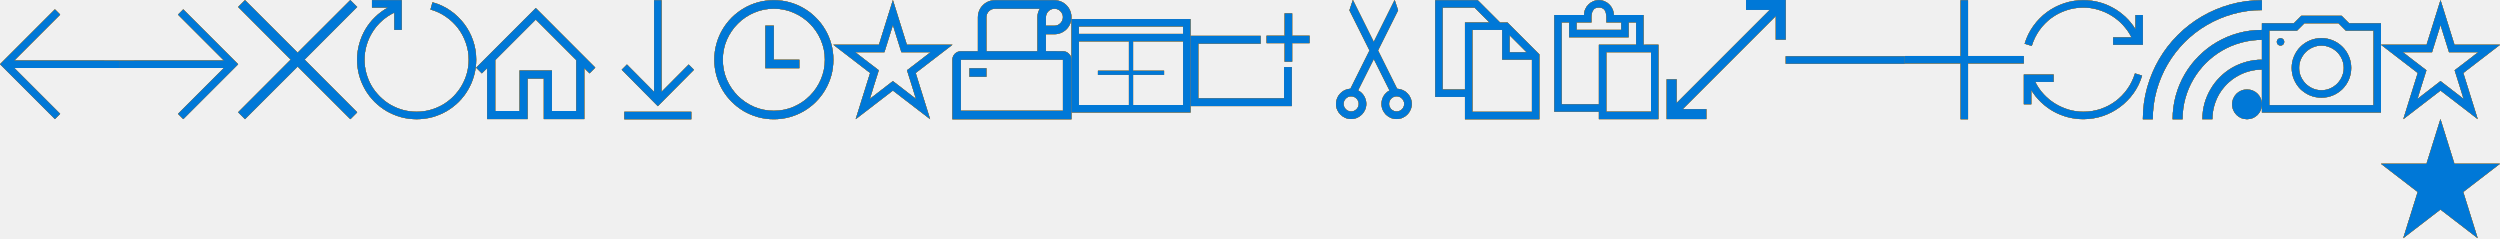
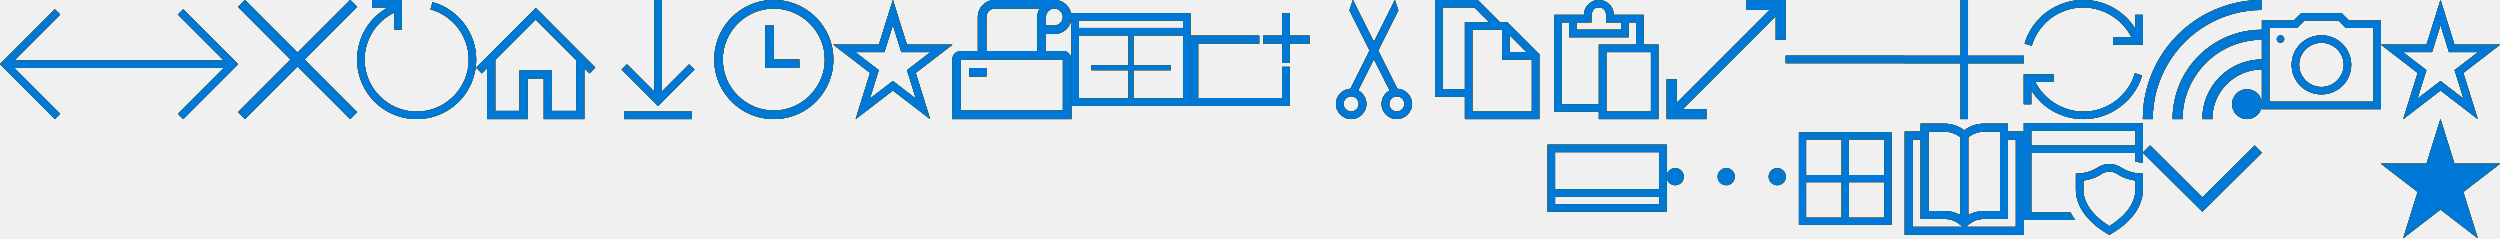
- <svg xmlns="http://www.w3.org/2000/svg" xmlns:xlink="http://www.w3.org/1999/xlink" width="378" height="36" version="1.1" viewBox="0 0 100.01 9.525">
+ <svg xmlns="http://www.w3.org/2000/svg" xmlns:xlink="http://www.w3.org/1999/xlink" width="378" height="36" version="1.1" viewBox="0 0 378 36">
  <style>
  use:not(:target) {
    display: none;
  }

  use {
    fill: #000;
  }

  use[id$="-inverted"] {
    fill: #fff;
  }

  use[id$="-hover"] {
    fill: #919191;
  }

  use[id$="-yellow"] {
    fill: #FFB900;
  }
  
  use[id$="-orange"] {
    fill: #DE6800;
  }
  
+   use[id$="-green"] {
+     fill: #007F0E;
+   }
+   
+   use[id$="-red"] {
+     fill: #7F0000;
+   }
+   
  use[id$="-active"] {
    fill: #0078D7;
  }
</style>
  <defs>
-     <g id="toolbar" transform="translate(0 -287.47)">
-       <g transform="matrix(1 0 0 1 0 .37041)">
-         <path d="m4.763 289.52v.299h-4.193l1.835 1.835-.21.21-2.195-2.195 2.195-2.195.21.21-1.835 1.835z" stroke-width=".119" />
-       </g>
-       <g transform="matrix(-1 0 0 1 9.525 .37041)">
-         <path d="m4.763 289.52v.299h-4.193l1.835 1.835-.21.21-2.195-2.195 2.195-2.195.21.21-1.835 1.835z" stroke-width=".119" />
-       </g>
-       <g transform="translate(3.9367 8.0688)">
-         <path d="m10.351 279.68-2.104 2.107 2.104 2.107-.274.274-2.107-2.104-2.107 2.104-.274-.274 2.104-2.107-2.104-2.107.274-.274 2.107 2.104 2.107-2.104z" stroke-width=".156" />
-       </g>
-       <g transform="translate(-.99218 2.1828)">
-         <path d="m18.296 285.38q.386.105.707.328.321.221.551.526.233.302.36.672.128.367.128.767 0 .328-.086.633-.084.305-.24.57-.153.265-.372.484-.216.216-.481.372-.265.153-.57.24-.305.084-.633.084t-.633-.084q-.305-.086-.57-.24-.265-.156-.484-.372-.216-.219-.372-.484-.153-.265-.24-.567-.084-.305-.084-.635 0-.326.086-.633t.244-.577q.16-.272.388-.493.228-.223.514-.381h-.637v-.298h1.191v1.191h-.298v-.691q-.272.13-.493.328-.219.195-.374.442-.156.244-.24.528-.084.284-.084.584 0 .286.074.553.074.265.209.498.137.23.328.421t.421.328q.233.135.498.209.265.074.553.074.286 0 .551-.074.267-.074.498-.209.233-.137.423-.328t.326-.421q.137-.233.212-.498.074-.265.074-.553 0-.349-.114-.672-.112-.323-.314-.588-.202-.265-.484-.458-.279-.195-.616-.288l.079-.286z" stroke-width=".119" />
-       </g>
-       <g transform="translate(6.5164 4.7625)">
-         <path d="m14.915 283.03 2.381 2.384-.228.228-.21-.208v2.037h-1.62v-1.62h-.648v1.62h-1.62v-2.037l-.21.208-.228-.228zm1.62 4.117v-2.037l-1.62-1.62-1.62 1.62v2.037h.972v-1.62h1.296v1.62z" stroke-width=".13" />
-       </g>
-       <g>
-         <path d="m27.654 292.24h-2.679v-.298h2.679zm.105-1.979-1.444 1.456-1.444-1.456.209-.209 1.086 1.093v-3.667h.298v3.667l1.086-1.093z" stroke-width=".119" />
-       </g>
-       <g>
-         <path d="m30.956 292.24q-.33 0-.635-.085-.303-.085-.569-.239-.263-.157-.481-.372-.215-.218-.372-.481-.154-.266-.239-.569-.085-.306-.085-.635t.085-.633q.085-.306.239-.569.157-.266.372-.481.218-.218.481-.372.266-.157.569-.242.306-.085.635-.085t.633.085q.306.085.569.242.266.154.481.372.218.215.372.481.157.263.242.569.085.303.085.633t-.085.635q-.085.303-.242.569-.154.263-.372.481-.215.215-.481.372-.263.154-.569.239-.303.085-.633.085zm0-4.422q-.423 0-.795.162-.369.159-.648.439-.276.276-.439.648-.159.369-.159.792 0 .423.159.795.162.369.439.648.279.276.648.439.372.159.795.159t.792-.159q.372-.162.648-.439.279-.279.439-.648.162-.372.162-.795 0-.423-.162-.792-.159-.372-.439-.648-.276-.279-.648-.439-.369-.162-.792-.162zm0 2.041v-1.361h-.34v1.701h1.361v-.34z" stroke-width=".136" />
-       </g>
-       <g>
-         <path d="m36.63 290.39.577 1.846-1.488-1.144-1.488 1.144.577-1.846-1.47-1.13h1.823l.558-1.786.558 1.786h1.823zm.012 1.037q-.088-.288-.177-.572-.088-.286-.181-.574.24-.179.472-.36t.47-.363h-1.167l-.34-1.086-.34 1.086h-1.167q.237.181.47.363.233.181.472.36-.093.288-.181.574-.088.284-.177.572l.923-.712z" stroke-width=".119" />
-       </g>
-       <g>
-         <path d="m42.522 289.52q.072 0 .133.027.061.027.106.074.048.045.074.106.027.061.027.133v2.381h-4.763v-2.381q0-.072.027-.133.027-.061.072-.106.048-.048.109-.074.061-.027.133-.027h.68v-1.361q0-.141.053-.263.053-.125.146-.218.093-.093.215-.146.125-.053.266-.053h2.381q.141 0 .263.053.125.053.218.146.093.093.146.218.053.122.053.263 0 .141-.053.266-.053.122-.146.215-.093.093-.218.146-.122.053-.263.053h-.34v.68zm0-1.361q0-.072-.027-.133-.027-.061-.074-.106-.045-.048-.106-.074-.061-.027-.133-.027-.072 0-.133.027-.061.027-.109.074-.045.045-.072.106t-.027.133v.34h.34q.072 0 .133-.027.061-.027.106-.072.048-.048.074-.109.027-.061.027-.133zm-3.062 1.361h2.041v-1.361q0-.09.024-.175.027-.088.072-.165h-1.797q-.072 0-.133.027-.061.027-.109.074-.045.045-.072.106t-.027.133zm3.062.34h-4.082v2.041h4.082zm-3.062.68h-.68v-.34h.68z" stroke-width=".136" />
-       </g>
-       <g transform="matrix(1 0 0 -1 -4.7625 .52917)">
-         <path d="m47.625-291.44h4.763v3.737h-4.763zm4.465.298h-4.167v2.547h4.167zm-4.167 3.142h4.167v-.298h-4.167z" stroke-width=".119" />
-       </g>
-       <g>
-         <path d="m46.567 290.3v.165h-1.24v1.24h-.165v-1.24h-1.24v-.165h1.24v-1.24h.165v1.24h1.24z" stroke-width=".066" />
-       </g>
-       <g>
-         <path d="m55.89 291.02q.121.005.227.054.109.047.187.13.081.083.126.192.047.109.047.23 0 .126-.05.237-.047.109-.13.192-.081.081-.192.13-.111.047-.234.047-.126 0-.237-.047-.109-.05-.192-.13-.081-.083-.13-.192-.047-.111-.047-.237 0-.168.085-.313.088-.144.237-.223l-.63-1.258-.628 1.253q.076.04.135.097.062.057.104.128.043.071.066.152.024.078.024.163 0 .126-.05.237-.047.109-.13.192-.081.081-.192.13-.111.047-.234.047-.126 0-.237-.047-.109-.05-.192-.13-.081-.083-.13-.192-.047-.111-.047-.237 0-.121.045-.227.045-.109.123-.189.078-.083.182-.133.107-.05.227-.057l.763-1.53-.803-1.606.137-.414.836 1.677.836-1.677.137.414-.803 1.606zm-1.838.909q.064 0 .118-.024.054-.024.095-.064.043-.043.066-.097t.024-.118q0-.064-.024-.118-.024-.054-.066-.095-.04-.043-.095-.066t-.118-.024q-.064 0-.118.024-.054.024-.097.066-.04.04-.064.095-.024.054-.024.118 0 .064.024.118.024.054.064.097.043.04.097.064.054.024.118.024zm1.819 0q.064 0 .118-.024.054-.024.095-.064.043-.043.066-.097t.024-.118q0-.064-.024-.118-.024-.054-.066-.095-.04-.043-.095-.066t-.118-.024q-.064 0-.118.024-.054.024-.097.066-.04.04-.064.095-.024.054-.024.118 0 .064.024.118.024.054.064.097.043.04.097.064.054.024.118.024z" stroke-width=".121" />
-       </g>
-       <g>
-         <path d="m60.305 288.37 1.277 1.277v2.593h-2.977v-.893h-1.191v-3.869h1.7l.893.893zm.086.509v.681h.681zm-2.679 2.17h.893v-2.679h.979l-.595-.595h-1.277zm1.191.893h2.381v-2.084h-1.191v-1.191h-1.191z" stroke-width=".119" />
-       </g>
-       <g>
-         <path d="m66.344 289.26v2.977h-2.381v-.298h-1.786v-3.869h1.191q0-.121.047-.23.049-.109.128-.188.081-.081.188-.128.109-.049.233-.049.121 0 .23.049.109.046.188.128.081.079.128.188.049.109.049.23h1.191v1.191zm-3.274-.893v.298h1.786v-.298h-.595q0-.058.002-.123.002-.067-.002-.133-.005-.067-.021-.128-.014-.063-.047-.109t-.088-.074-.142-.028q-.13 0-.193.06-.06.06-.086.151-.023.088-.021.193.002.105.002.191zm.893 3.274v-2.381h1.488v-.893h-.298v.595h-2.381v-.595h-.298v3.274zm2.084-2.084h-1.786v2.381h1.786z" stroke-width=".119" />
-       </g>
-       <g>
-         <path d="m69.849 287.47h1.588v1.588h-.398v-.946l-3.723 3.723h.946v.398h-1.588v-1.588h.398v.946l3.723-3.723h-.946v-.398z" stroke-width=".119" />
-       </g>
-       <g>
-         <path d="m51.367 291.4v-1.247h.312v1.559h-4.054v-2.806h2.806v.312h-2.494v2.183z" stroke-width=".125" />
-       </g>
-       <g>
-         <path d="m52.388 288.9v.296h-.696l-3.4e-5.741h-.301l3.4e-5-.741h-.723v-.296h.723l-1e-6-.895h.301l1e-6.895z" stroke-width=".046" />
-       </g>
-       <g transform="translate(0 -.37041)">
-         <path d="m76.2 290.39h-4.763v-.298h4.763z" stroke-width=".119" />
-       </g>
-       <g>
-         <path d="m80.962 289.71v.298h-2.232v2.232h-.298v-2.232h-2.232v-.298h2.232v-2.232h.298v2.232h2.232z" stroke-width=".119" />
-       </g>
-       <g>
-         <path d="m83.344 291.94q.358 0 .686-.109.33-.112.6-.312.272-.202.472-.484.202-.284.307-.628l.284.088q-.116.388-.346.709-.23.319-.542.549-.309.23-.684.358-.372.126-.777.126-.319 0-.621-.079t-.572-.228q-.267-.151-.495-.365-.228-.216-.395-.488v.565h-.298v-1.191h1.191v.298h-.735q.137.272.34.493.205.219.456.374.251.153.537.24.288.084.593.084zm2.381-3.869v1.191h-1.191v-.298h.735q-.137-.272-.342-.491-.202-.221-.453-.374-.251-.156-.539-.24-.286-.086-.591-.086-.358 0-.688.112-.328.109-.6.312-.27.2-.472.484-.2.281-.305.626l-.284-.088q.116-.386.346-.707.23-.321.539-.551.312-.23.684-.356.374-.128.779-.128.319 0 .621.079t.57.23q.27.149.498.365.228.214.395.486v-.565z" stroke-width=".119" />
-       </g>
-       <g>
-         <path d="m88.106 292.24q0-.329.084-.633.087-.304.242-.567.155-.267.372-.484t.481-.372q.267-.155.571-.239.304-.087.633-.087v.397q-.273 0-.527.071t-.474.202q-.22.127-.403.31-.18.18-.31.4-.127.22-.198.474-.071.254-.071.527zm-1.191 0q0-.493.127-.949.127-.459.36-.856.233-.397.558-.722.326-.326.722-.558.397-.233.853-.36.459-.127.952-.127v.397q-.437 0-.843.115-.403.112-.757.319t-.645.499q-.288.288-.496.642-.208.353-.322.76-.112.403-.112.84zm-1.191 0q0-.657.171-1.265.171-.608.481-1.138.31-.53.744-.964t.964-.744q.53-.31 1.138-.481.608-.171 1.265-.171v.397q-.602 0-1.16.158-.555.155-1.042.44-.484.282-.884.682-.4.4-.685.887-.282.484-.44 1.042-.155.555-.155 1.157zm4.167-1.191q.124 0 .233.046.109.046.189.127.081.081.127.189.047.109.047.233 0 .124-.047.233t-.127.189q-.081.081-.189.127-.109.046-.233.046t-.233-.046q-.109-.046-.189-.127-.081-.081-.127-.189-.047-.109-.047-.233 0-.124.047-.233t.127-.189q.081-.081.189-.127.109-.046.233-.046z" stroke-width=".159" />
-       </g>
-       <g>
-         <path d="m95.25 288.4v3.572h-4.763v-3.572h1.277l.298-.298h1.614l.298.298zm-.298.298h-1.105l-.298-.298h-1.363l-.298.298h-1.105v2.977h4.167zm-2.084.298q.246 0 .463.093.219.093.379.256.163.16.256.379.093.216.093.463 0 .246-.093.465-.093.216-.256.379-.16.16-.379.253-.216.093-.463.093t-.465-.093q-.216-.093-.379-.253-.16-.163-.253-.379-.093-.219-.093-.465 0-.246.093-.463.093-.219.253-.379.163-.163.379-.256.219-.093.465-.093zm0 2.084q.184 0 .346-.07.163-.072.284-.193.121-.121.191-.284.072-.163.072-.346t-.072-.346q-.07-.163-.191-.284-.121-.121-.284-.191-.163-.072-.346-.072t-.346.072q-.163.07-.284.191-.121.121-.193.284-.07.163-.07.346t.07.346q.072.163.193.284.121.121.284.193.163.07.346.07zm-1.637-2.084q.06 0 .105.044.044.044.044.105 0 .06-.044.105-.044.044-.105.044-.06 0-.105-.044-.044-.044-.044-.105 0-.06.044-.105.044-.044.105-.044z" stroke-width=".119" />
-       </g>
-       <g>
-         <path d="m98.543 290.39.577 1.846-1.488-1.144-1.488 1.144.577-1.846-1.47-1.13h1.823l.558-1.786.558 1.786h1.823zm.012 1.037q-.088-.288-.177-.572-.088-.286-.181-.574.24-.179.472-.36t.47-.363h-1.167l-.34-1.086-.34 1.086h-1.167q.237.181.47.363t.472.36q-.093.288-.181.574-.088.284-.177.572l.923-.712z" stroke-width=".119" />
-       </g>
-       <g>
-         <path d="m100.01 294.02-1.47 1.13.577 1.846-1.488-1.144-1.488 1.144.577-1.846-1.47-1.13h1.823l.558-1.786.558 1.786h1.823z" stroke-width=".119" />
-       </g>
+     <g id="toolbar">
+       <path d="m18 9.141v1.128h-15.849l6.937 6.937-0.793 0.793-8.295-8.295 8.295-8.295 0.793 0.793-6.937 6.937z" />
+       <path d="m18 9.141v1.128h15.849l-6.937 6.937 0.793 0.793 8.295-8.295-8.295-8.295-0.793 0.793 6.937 6.937z" />
+       <path d="m54 1.037-7.952 7.963 7.952 7.963-1.037 1.037-7.963-7.952-7.963 7.952-1.037-1.037 7.952-7.963-7.952-7.963 1.037-1.037 7.963 7.952 7.963-7.952z" />
+       <path d="m65.399 0.334q1.459 0.396 2.672 1.239 1.213 0.835 2.083 1.986 0.879 1.143 1.362 2.54 0.483 1.389 0.483 2.9 0 1.239-0.325 2.391-0.316 1.151-0.905 2.153-0.58 1.002-1.406 1.828-0.817 0.817-1.819 1.406-1.002 0.58-2.153 0.905-1.151 0.316-2.391 0.316t-2.391-0.316q-1.151-0.325-2.153-0.905-1.002-0.589-1.828-1.406-0.817-0.826-1.406-1.828-0.58-1.002-0.905-2.144-0.316-1.151-0.316-2.399 0-1.23 0.325-2.391 0.325-1.16 0.923-2.18 0.606-1.028 1.468-1.863 0.861-0.844 1.942-1.441h-2.408v-1.125h4.5v4.5h-1.125v-2.61q-1.028 0.492-1.863 1.239-0.826 0.738-1.415 1.67-0.589 0.923-0.905 1.995-0.316 1.072-0.316 2.206 0 1.081 0.281 2.092 0.281 1.002 0.791 1.881 0.519 0.87 1.239 1.591 0.721 0.721 1.591 1.239 0.879 0.51 1.881 0.791 1.002 0.281 2.092 0.281 1.081 0 2.083-0.281 1.011-0.281 1.881-0.791 0.879-0.519 1.6-1.239 0.721-0.721 1.23-1.591 0.519-0.879 0.8-1.881 0.281-1.002 0.281-2.092 0-1.318-0.431-2.54-0.422-1.222-1.187-2.224-0.765-1.002-1.828-1.731-1.055-0.738-2.329-1.09l0.299-1.081z" />
+       <path d="m81 1.215 9 9.009-0.861 0.861-0.794-0.784v7.699h-6.121v-6.121h-2.448v6.121h-6.121v-7.699l-0.794 0.784-0.861-0.861zm6.121 15.561v-7.699l-6.121-6.121-6.121 6.121v7.699h3.673v-6.121h4.897v6.121z" />
+       <path d="m104.6 18h-10.203v-1.125h10.203zm0.399-7.48-5.5 5.502-5.5-5.502 0.797-0.791 4.136 4.131v-13.86h1.134v13.86l4.136-4.131z" />
+       <path d="m117 18q-1.246 0-2.401-0.322-1.145-0.321-2.15-0.904-0.994-0.593-1.818-1.406-0.814-0.824-1.406-1.818-0.583-1.004-0.904-2.15-0.321-1.155-0.321-2.401 0-1.246 0.321-2.391 0.321-1.155 0.904-2.15 0.593-1.004 1.406-1.818 0.824-0.824 1.818-1.406 1.004-0.593 2.15-0.914 1.155-0.321 2.401-0.321 1.246 0 2.391 0.321 1.155 0.322 2.15 0.914 1.004 0.583 1.818 1.406 0.824 0.814 1.406 1.818 0.593 0.994 0.914 2.15 0.322 1.145 0.322 2.391 0 1.246-0.322 2.401-0.321 1.145-0.914 2.15-0.583 0.994-1.406 1.818-0.814 0.814-1.818 1.406-0.994 0.583-2.15 0.904-1.145 0.322-2.391 0.322zm0-16.714q-1.597 0-3.003 0.613-1.396 0.603-2.451 1.657-1.045 1.045-1.657 2.451-0.603 1.396-0.603 2.993 0 1.597 0.603 3.003 0.613 1.396 1.657 2.451 1.055 1.045 2.451 1.657 1.406 0.603 3.003 0.603 1.597 0 2.993-0.603 1.406-0.613 2.451-1.657 1.055-1.055 1.657-2.451 0.613-1.406 0.613-3.003 0-1.597-0.613-2.993-0.603-1.406-1.657-2.451-1.045-1.055-2.451-1.657-1.396-0.613-2.993-0.613zm0 7.714v-5.143h-1.286v6.429h5.143v-1.286z" />
+       <path d="m138.45 11.021 2.18 6.979-5.625-4.324-5.625 4.324 2.18-6.979-5.555-4.272h6.891l2.109-6.75 2.109 6.75h6.891zm0.044 3.92q-0.334-1.09-0.668-2.162-0.334-1.081-0.686-2.171 0.905-0.677 1.784-1.362 0.879-0.686 1.775-1.371h-4.412l-1.283-4.105-1.283 4.105h-4.412q0.896 0.686 1.775 1.371 0.879 0.686 1.784 1.362-0.351 1.09-0.686 2.171-0.334 1.072-0.668 2.162l3.489-2.689z" />
+       <path d="m160.71 7.714q0.271 0 0.502 0.101 0.231 0.101 0.402 0.281 0.181 0.171 0.281 0.402 0.101 0.231 0.101 0.502v9h-18v-9q0-0.271 0.101-0.502 0.101-0.231 0.271-0.402 0.181-0.181 0.412-0.281 0.231-0.101 0.502-0.101h2.571v-5.143q0-0.532 0.201-0.994 0.201-0.472 0.552-0.824 0.351-0.351 0.814-0.552 0.472-0.201 1.004-0.201h9q0.532 0 0.994 0.201 0.472 0.201 0.824 0.552 0.351 0.351 0.552 0.824 0.201 0.462 0.201 0.994 0 0.532-0.201 1.004-0.201 0.462-0.552 0.814-0.351 0.351-0.824 0.552-0.462 0.201-0.994 0.201h-1.286v2.571zm0-5.143q0-0.271-0.101-0.502-0.101-0.231-0.281-0.402-0.171-0.181-0.402-0.281-0.231-0.101-0.502-0.101-0.271 0-0.502 0.101-0.231 0.101-0.412 0.281-0.171 0.171-0.271 0.402-0.101 0.231-0.101 0.502v1.286h1.286q0.271 0 0.502-0.101 0.231-0.101 0.402-0.271 0.181-0.181 0.281-0.412 0.101-0.231 0.101-0.502zm-11.571 5.143h7.714v-5.143q0-0.342 0.09-0.663 0.101-0.331 0.271-0.623h-6.79q-0.271 0-0.502 0.101-0.231 0.101-0.412 0.281-0.171 0.171-0.271 0.402-0.101 0.231-0.101 0.502zm11.571 1.286h-15.428v7.714h15.428zm-11.571 2.571h-2.571v-1.286h2.571z" />
+       <path d="m162 2v14h18v-14zm1.125 1.115h15.75v1.115h-15.75zm0 2.231h7.5v4.545h-5.625v0.719h5.625v4.275h-7.5zm8.25 0h7.5v9.539h-7.5v-4.275h5.625v-0.719h-5.625z" />
+       <path d="m193.85 2v3.395l-2.846 1.511e-4v1.179h2.846v2.926h1.154v-2.926h3v-1.179h-3v-3.395zm-13.846 3.394v10.605h15v-5.893l-1.154-4.15e-4 -3.1e-4 4.715h-12.691v-8.248l9.23-2.267e-4v-1.179z" />
+       <path d="m211.27 13.417q0.458 0.019 0.863 0.206 0.413 0.179 0.71 0.492 0.305 0.313 0.476 0.725 0.18 0.412 0.18 0.868 0 0.474-0.189 0.895-0.18 0.412-0.494 0.725-0.305 0.304-0.728 0.492-0.422 0.179-0.889 0.179-0.476 0-0.898-0.179-0.413-0.188-0.728-0.492-0.305-0.313-0.494-0.725-0.18-0.421-0.18-0.895 0-0.635 0.324-1.181 0.333-0.546 0.898-0.841l-2.39-4.753-2.381 4.735q0.288 0.152 0.512 0.367 0.234 0.215 0.395 0.483 0.162 0.268 0.252 0.573 0.09 0.296 0.09 0.618 0 0.474-0.189 0.895-0.18 0.412-0.494 0.725-0.305 0.304-0.728 0.492-0.422 0.179-0.889 0.179-0.476 0-0.898-0.179-0.413-0.188-0.728-0.492-0.305-0.313-0.494-0.725-0.18-0.421-0.18-0.895 0-0.456 0.171-0.859 0.171-0.412 0.467-0.716 0.296-0.313 0.692-0.501 0.404-0.188 0.862-0.215l2.893-5.782-3.046-6.069 0.521-1.566 3.171 6.337 3.171-6.337 0.521 1.566-3.046 6.069zm-6.972 3.437q0.243 0 0.449-0.09 0.207-0.09 0.359-0.241 0.162-0.161 0.252-0.367 0.09-0.206 0.09-0.448 0-0.241-0.09-0.448-0.09-0.206-0.252-0.358-0.153-0.161-0.359-0.251-0.207-0.09-0.449-0.09-0.243 0-0.449 0.09-0.207 0.09-0.368 0.251-0.153 0.152-0.243 0.358-0.09 0.206-0.09 0.448 0 0.241 0.09 0.448 0.09 0.206 0.243 0.367 0.162 0.152 0.368 0.241 0.207 0.09 0.449 0.09zm6.9 0q0.243 0 0.449-0.09 0.207-0.09 0.359-0.241 0.162-0.161 0.252-0.367 0.09-0.206 0.09-0.448 0-0.241-0.09-0.448-0.09-0.206-0.252-0.358-0.153-0.161-0.359-0.251-0.207-0.09-0.449-0.09-0.243 0-0.449 0.09-0.207 0.09-0.368 0.251-0.153 0.152-0.243 0.358-0.09 0.206-0.09 0.448 0 0.241 0.09 0.448 0.09 0.206 0.243 0.367 0.162 0.152 0.368 0.241 0.207 0.09 0.449 0.09z" />
+       <path d="m227.92 3.375 4.825 4.825v9.8h-11.25v-3.375h-4.5v-14.625h6.425l3.375 3.375zm0.325 1.925v2.575h2.575zm-10.125 8.2h3.375v-10.125h3.7l-2.25-2.25h-4.825zm4.5 3.375h9v-7.875h-4.5v-4.5h-4.5z" />
+       <path d="m250.75 6.75v11.25h-9v-1.125h-6.75v-14.625h4.5q0-0.457 0.176-0.87 0.184-0.413 0.483-0.712 0.308-0.308 0.712-0.483 0.413-0.184 0.879-0.184 0.457 0 0.87 0.184 0.413 0.176 0.712 0.483 0.308 0.299 0.483 0.712 0.184 0.413 0.184 0.87h4.5v4.5zm-12.376-3.375v1.125h6.75v-1.125h-2.25q0-0.22 8e-3 -0.466 8e-3 -0.255-8e-3 -0.501-0.019-0.255-0.079-0.483-0.052-0.237-0.176-0.413-0.123-0.176-0.334-0.281-0.211-0.105-0.536-0.105-0.492 0-0.73 0.229-0.229 0.229-0.325 0.571-0.088 0.334-0.079 0.729 8e-3 0.396 8e-3 0.721zm3.375 12.375v-9h5.625v-3.375h-1.125v2.25h-9v-2.25h-1.125v12.375zm7.875-7.875h-6.75v9h6.75z" />
+       <path d="m264 0h6.003v6.003h-1.503v-3.577l-14.071 14.071h3.577v1.503h-6.003v-6.003h1.503v3.577l14.071-14.071h-3.577v-1.503z" />
+       <path d="m288 9.55h-18v-1.125h18z" />
+       <path d="m306 8.438v1.125h-8.438v8.438h-1.125v-8.438h-8.438v-1.125h8.438v-8.438h1.125v8.438z" />
+       <path d="m315 16.875q1.353 0 2.593-0.413 1.248-0.422 2.268-1.178 1.028-0.765 1.784-1.828 0.765-1.072 1.16-2.373l1.072 0.334q-0.439 1.468-1.31 2.681-0.87 1.204-2.048 2.074-1.169 0.87-2.584 1.353-1.406 0.475-2.936 0.475-1.204 0-2.347-0.299-1.143-0.299-2.162-0.861-1.011-0.571-1.872-1.38-0.861-0.817-1.494-1.846v2.136h-1.125v-4.5h4.5v1.125h-2.777q0.519 1.028 1.283 1.863 0.773 0.826 1.723 1.415 0.949 0.58 2.03 0.905 1.09 0.316 2.241 0.316zm9-14.625v4.5h-4.5v-1.125h2.777q-0.519-1.028-1.292-1.855-0.765-0.835-1.714-1.415-0.949-0.589-2.039-0.905-1.081-0.325-2.232-0.325-1.353 0-2.602 0.422-1.239 0.413-2.268 1.178-1.02 0.756-1.784 1.828-0.756 1.063-1.151 2.364l-1.072-0.334q0.439-1.459 1.31-2.672 0.87-1.213 2.039-2.083 1.178-0.87 2.584-1.345 1.415-0.483 2.944-0.483 1.204 0 2.347 0.299 1.143 0.299 2.153 0.87 1.02 0.562 1.881 1.38 0.861 0.809 1.494 1.837v-2.136z" />
+       <path d="m333 18q0-1.242 0.316-2.391 0.328-1.148 0.914-2.145 0.586-1.008 1.406-1.828 0.82-0.82 1.816-1.406 1.008-0.586 2.156-0.902 1.148-0.328 2.391-0.328v1.5q-1.031 0-1.992 0.269t-1.793 0.762q-0.832 0.48-1.524 1.172-0.68 0.68-1.172 1.512-0.48 0.832-0.75 1.793-0.269 0.961-0.269 1.992zm-4.5 0q0-1.863 0.48-3.586 0.48-1.734 1.359-3.234 0.879-1.5 2.109-2.731 1.23-1.23 2.73-2.109 1.5-0.879 3.223-1.359 1.734-0.48 3.598-0.48v1.5q-1.652 0-3.188 0.434-1.524 0.422-2.859 1.207-1.336 0.785-2.438 1.887-1.09 1.09-1.875 2.426-0.785 1.336-1.219 2.871-0.422 1.523-0.422 3.176zm-4.5 0q0-2.484 0.645-4.781 0.645-2.297 1.816-4.301 1.172-2.004 2.812-3.645 1.641-1.641 3.644-2.812 2.004-1.172 4.301-1.816 2.297-0.645 4.781-0.645v1.5q-2.273 0-4.383 0.598-2.098 0.586-3.938 1.664-1.828 1.066-3.34 2.578-1.512 1.512-2.59 3.352-1.066 1.828-1.664 3.938-0.586 2.098-0.586 4.371zm15.75-4.5q0.469 0 0.879 0.176 0.41 0.176 0.715 0.48 0.305 0.305 0.48 0.715 0.176 0.41 0.176 0.879 0 0.469-0.176 0.879t-0.48 0.715q-0.305 0.305-0.715 0.48-0.41 0.176-0.879 0.176t-0.879-0.176q-0.41-0.176-0.715-0.48-0.305-0.305-0.48-0.715-0.176-0.41-0.176-0.879 0-0.469 0.176-0.879 0.176-0.41 0.48-0.715 0.305-0.305 0.715-0.48 0.41-0.176 0.879-0.176z" />
+       <path d="m360 3.115v13.385h-18v-13.385h4.825l1.125-1.115h6.1l1.125 1.115zm-1.125 1.115h-4.175l-1.125-1.115h-5.15l-1.125 1.115h-4.175v11.154h15.75zm-7.875 1.115q0.932 0 1.749 0.348 0.826 0.348 1.433 0.959 0.615 0.601 0.967 1.42 0.351 0.81 0.351 1.734 0 0.924-0.351 1.743-0.351 0.81-0.967 1.42-0.606 0.601-1.433 0.95-0.817 0.348-1.749 0.348-0.932 0-1.758-0.348-0.817-0.348-1.433-0.95-0.606-0.61-0.958-1.42-0.351-0.819-0.351-1.743 0-0.924 0.351-1.734 0.351-0.819 0.958-1.42 0.615-0.61 1.433-0.959 0.826-0.348 1.758-0.348zm0 7.808q0.694 0 1.31-0.262 0.615-0.27 1.072-0.723 0.457-0.453 0.721-1.063 0.273-0.61 0.273-1.298 0-0.688-0.273-1.298-0.264-0.61-0.721-1.063-0.457-0.453-1.072-0.715-0.615-0.27-1.31-0.27-0.694 0-1.31 0.27-0.615 0.262-1.072 0.715-0.457 0.453-0.729 1.063-0.264 0.61-0.264 1.298 0 0.688 0.264 1.298 0.273 0.61 0.729 1.063 0.457 0.453 1.072 0.723 0.615 0.262 1.31 0.262zm-6.188-7.808q0.229 0 0.395 0.166 0.167 0.166 0.167 0.392 0 0.227-0.167 0.392-0.167 0.166-0.395 0.166-0.229 0-0.395-0.166-0.167-0.166-0.167-0.392 0-0.227 0.167-0.392 0.167-0.166 0.395-0.166z" />
+       <path d="m372.45 11.021 2.18 6.979-5.625-4.324-5.625 4.324 2.18-6.979-5.555-4.272h6.891l2.11-6.75 2.109 6.75h6.891zm0.044 3.92q-0.334-1.09-0.668-2.162-0.334-1.081-0.686-2.171 0.905-0.677 1.784-1.362 0.879-0.686 1.775-1.371h-4.412l-1.283-4.105-1.283 4.105h-4.412q0.896 0.686 1.775 1.371 0.879 0.686 1.784 1.362-0.351 1.09-0.686 2.171-0.334 1.072-0.668 2.162l3.489-2.689z" />
+       <path d="m378 24.75-5.555 4.272 2.18 6.979-5.625-4.324-5.625 4.324 2.18-6.979-5.555-4.272h6.89l2.109-6.75 2.109 6.75h6.89z" />
+       <path d="m333 32-9-8.92 1.09-1.08 7.91 7.839 7.91-7.839 1.09 1.08z" />
+       <path d="m318.94 24.814q0.527 0 0.949 0.132 0.422 0.132 0.861 0.413 0.747 0.475 1.556 0.685 0.817 0.211 1.696 0.211v2.399q0 0.773-0.202 1.485-0.202 0.712-0.554 1.362-0.351 0.641-0.835 1.213-0.483 0.571-1.046 1.081-0.562 0.501-1.187 0.931-0.615 0.422-1.239 0.773-0.633-0.351-1.248-0.773-0.615-0.431-1.178-0.931-0.563-0.51-1.046-1.081-0.483-0.571-0.835-1.213-0.351-0.65-0.554-1.362-0.202-0.712-0.202-1.485v-2.399q0.879 0 1.688-0.211 0.817-0.211 1.564-0.685 0.439-0.281 0.861-0.413 0.422-0.132 0.949-0.132zm3.938 2.487q-0.729-0.105-1.441-0.351-0.703-0.246-1.318-0.659-0.536-0.351-1.178-0.351-0.642 0-1.178 0.351-0.615 0.413-1.327 0.659-0.703 0.246-1.433 0.351v1.353q0 0.914 0.343 1.731 0.343 0.808 0.896 1.512 0.563 0.694 1.266 1.274 0.712 0.58 1.433 1.028 0.721-0.448 1.424-1.028 0.712-0.58 1.266-1.274 0.562-0.703 0.905-1.512 0.343-0.817 0.343-1.731zm1.125-8.673v5.94q-0.281 0-0.563-0.034-0.281-0.034-0.562-0.097v-1.309h-15.75v8.998h5.924q0.149 0.29 0.325 0.571 0.176 0.281 0.369 0.554h-7.743v-14.622zm-1.125 1.125h-15.75v2.25h15.75z" />
+       <path d="m306 19.903v15.597h-18v-15.597h2.4v-1.2h3.6q0.825 0 1.584 0.253 0.769 0.253 1.416 0.759 0.647-0.506 1.406-0.759 0.769-0.253 1.594-0.253h3.6v1.2zm-6 0q-0.656 0-1.275 0.225-0.619 0.216-1.125 0.637v11.754q0.553-0.309 1.163-0.459 0.609-0.159 1.238-0.159h2.4v-11.998zm-8.4 11.998h2.4q0.628 0 1.238 0.159 0.609 0.15 1.163 0.459v-11.754q-0.506-0.422-1.125-0.637-0.619-0.225-1.275-0.225h-2.4zm-2.4 2.4h7.556q-0.3-0.291-0.609-0.506-0.31-0.225-0.647-0.375-0.328-0.159-0.703-0.234-0.365-0.084-0.797-0.084h-3.6v-11.998h-1.2zm15.6-13.198h-1.2v11.998h-3.6q-0.431 0-0.806 0.084-0.365 0.075-0.703 0.234-0.328 0.15-0.638 0.375-0.31 0.216-0.609 0.506h7.556z" />
+       <path d="m272 20h14v14h-14zm12.923 6.462v-5.385h-5.385v5.385zm-6.462-5.385h-5.385v5.385h5.385zm-5.385 6.462v5.385h5.385v-5.385zm6.462 5.385h5.385v-5.385h-5.385z" />
+       <path d="m253.29 25.429q0.271 0 0.502 0.101 0.231 0.101 0.402 0.281 0.181 0.171 0.281 0.402 0.101 0.231 0.101 0.502 0 0.271-0.101 0.502-0.101 0.231-0.281 0.412-0.171 0.171-0.402 0.271-0.231 0.101-0.502 0.101-0.271 0-0.502-0.101-0.231-0.101-0.412-0.271-0.171-0.181-0.271-0.412-0.1-0.231-0.1-0.502 0-0.271 0.101-0.502 0.101-0.231 0.271-0.402 0.181-0.181 0.412-0.281 0.231-0.101 0.502-0.101zm7.714 0q0.271 0 0.502 0.101 0.231 0.101 0.402 0.281 0.181 0.171 0.281 0.402 0.101 0.231 0.101 0.502 0 0.271-0.101 0.502-0.101 0.231-0.281 0.412-0.171 0.171-0.402 0.271-0.231 0.101-0.502 0.101-0.271 0-0.502-0.101-0.231-0.101-0.412-0.271-0.171-0.181-0.271-0.412-0.101-0.231-0.101-0.502 0-0.271 0.101-0.502 0.101-0.231 0.271-0.402 0.181-0.181 0.412-0.281 0.231-0.101 0.502-0.101zm7.714 0q0.271 0 0.502 0.101 0.231 0.101 0.402 0.281 0.181 0.171 0.281 0.402 0.101 0.231 0.101 0.502 0 0.271-0.101 0.502-0.101 0.231-0.281 0.412-0.171 0.171-0.402 0.271-0.231 0.101-0.502 0.101-0.271 0-0.502-0.101-0.231-0.101-0.412-0.271-0.171-0.181-0.271-0.412-0.101-0.231-0.101-0.502 0-0.271 0.101-0.502 0.101-0.231 0.271-0.402 0.181-0.181 0.412-0.281 0.231-0.101 0.502-0.101z" />
+       <path d="m234 21.877h18v10.123h-18zm16.875 1.125h-15.75v5.624h15.75zm-15.75 7.873h15.75v-1.125h-15.75z" />
    </g>
  </defs>
  <use id="state" xlink:href="#toolbar" />
  <use id="state-inverted" xlink:href="#toolbar" />
  <use id="state-hover" xlink:href="#toolbar" />
  <use id="state-yellow" xlink:href="#toolbar" />
  <use id="state-orange" xlink:href="#toolbar" />
+   <use id="state-red" xlink:href="#toolbar" />
+   <use id="state-green" xlink:href="#toolbar" />
  <use id="state-active" xlink:href="#toolbar" />
</svg>
